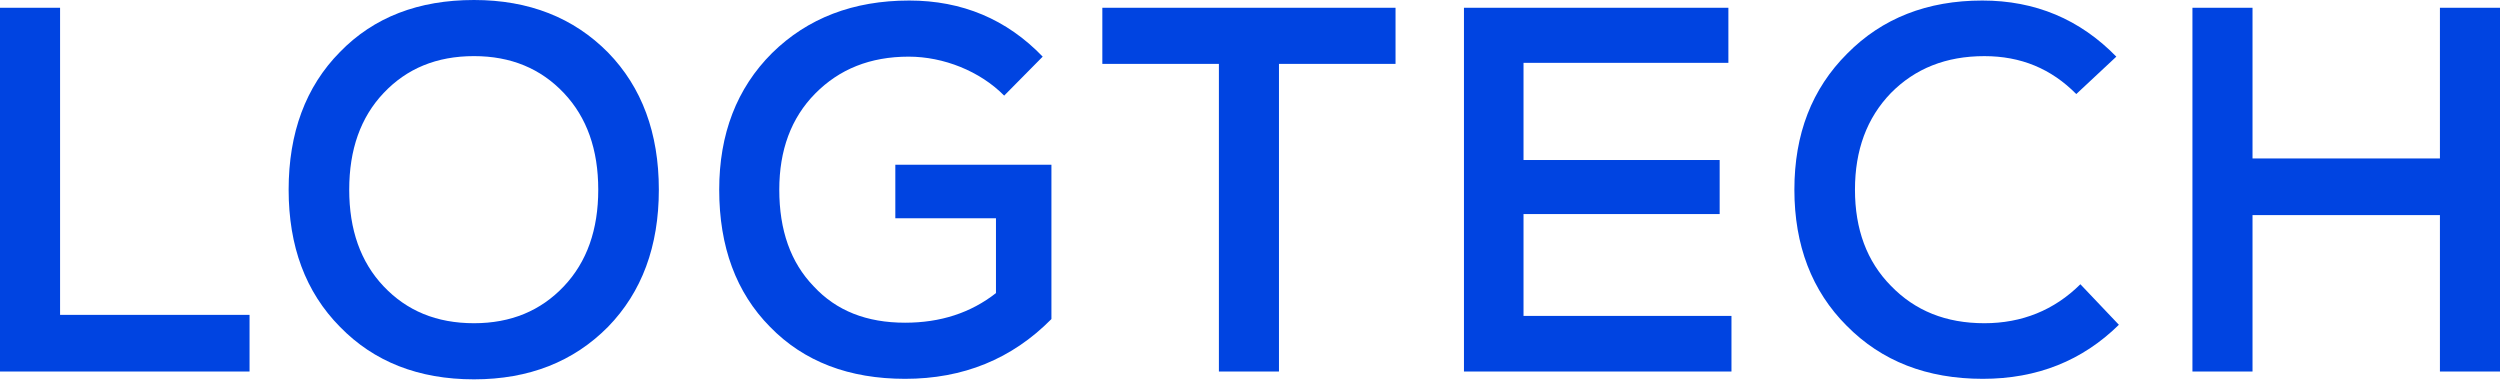
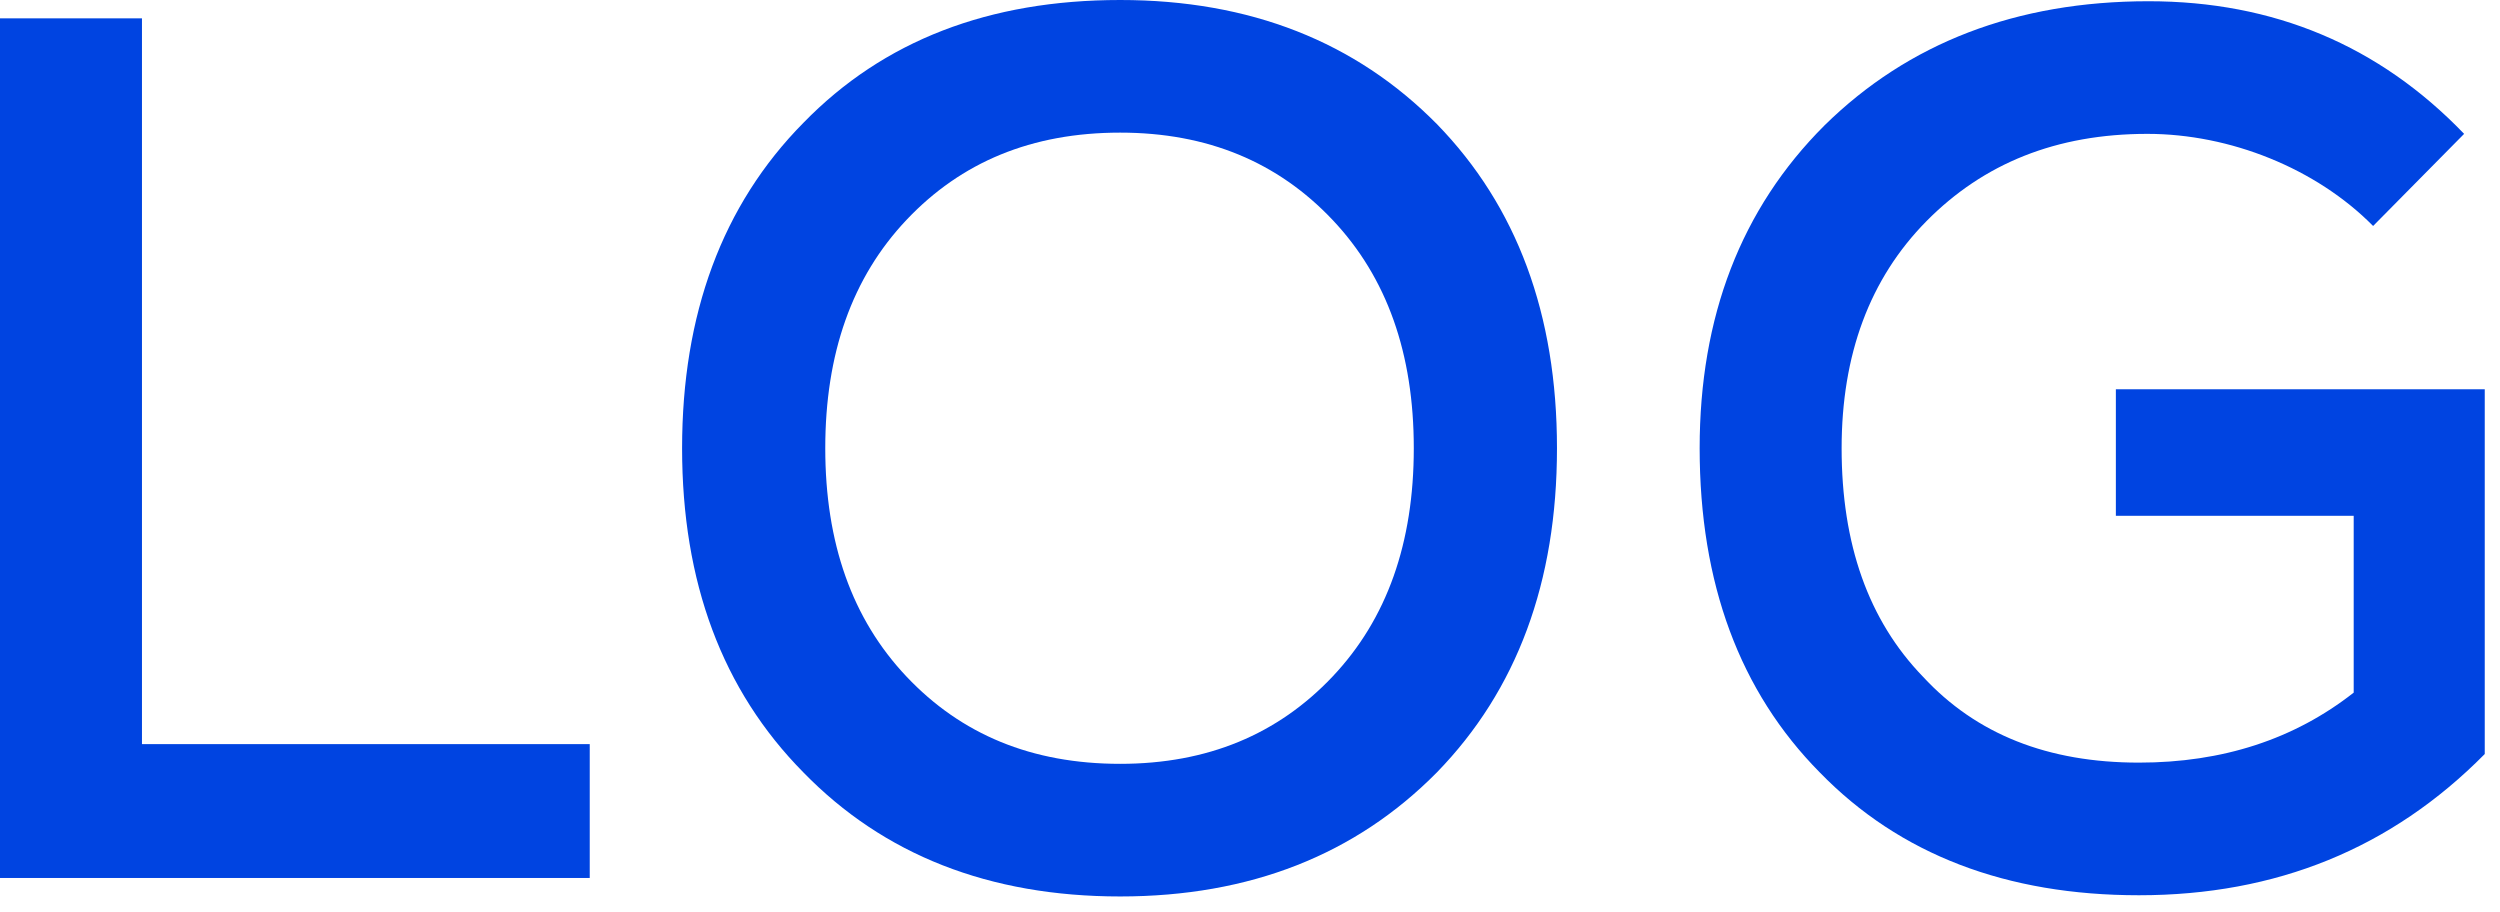
- <svg xmlns="http://www.w3.org/2000/svg" width="170" height="26" viewBox="0 0 170 26" fill="none">
-   <path d="M165.915 10.775V0.528H170.001V25.263H165.915V14.627H153.171V25.263H149.086V0.528H153.171V10.775H165.915Z" fill="#0044E1" />
-   <path d="M134.832 25.76C131.026 25.76 127.953 24.559 125.579 22.156C123.205 19.788 122.018 16.679 122.018 12.898C122.018 9.117 123.205 6.043 125.614 3.64C127.988 1.237 131.061 0.036 134.797 0.036C138.393 0.036 141.431 1.308 143.91 3.852L141.186 6.396C139.476 4.665 137.415 3.817 134.936 3.817C132.318 3.817 130.223 4.665 128.582 6.325C126.941 8.022 126.138 10.212 126.138 12.898C126.138 15.583 126.941 17.774 128.582 19.435C130.223 21.131 132.318 21.979 134.936 21.979C137.485 21.979 139.685 21.096 141.466 19.329L144.084 22.085C141.605 24.523 138.533 25.76 134.832 25.76Z" fill="#0044E1" />
-   <path d="M103.599 14.556V21.482H117.74V25.263H99.549V0.528H117.53V4.273H103.599V10.881H116.937V14.556H103.599Z" fill="#0044E1" />
-   <path d="M74.959 0.528H94.896V4.344H86.97V25.263H82.885V4.344H74.959V0.528Z" fill="#0044E1" />
-   <path d="M60.882 14.841V11.202H71.497V21.696C68.808 24.417 65.491 25.76 61.546 25.76C57.74 25.76 54.667 24.594 52.363 22.227C50.059 19.894 48.906 16.785 48.906 12.898C48.906 9.117 50.093 6.007 52.503 3.605C54.912 1.237 58.019 0.036 61.825 0.036C65.421 0.036 68.459 1.308 70.903 3.852L68.284 6.502C66.644 4.841 64.165 3.852 61.79 3.852C59.172 3.852 57.077 4.7 55.435 6.361C53.794 8.022 52.991 10.212 52.991 12.898C52.991 15.654 53.76 17.845 55.331 19.47C56.867 21.131 58.927 21.944 61.546 21.944C63.955 21.944 66.015 21.272 67.726 19.93V14.841H60.882Z" fill="#0044E1" />
-   <path d="M32.232 25.795C28.461 25.795 25.423 24.594 23.119 22.226C20.779 19.859 19.627 16.749 19.627 12.898C19.627 9.046 20.779 5.901 23.119 3.534C25.423 1.166 28.461 0 32.232 0C35.968 0 39.005 1.201 41.345 3.569C43.649 5.936 44.801 9.046 44.801 12.898C44.801 16.749 43.649 19.859 41.345 22.226C39.005 24.594 35.968 25.795 32.232 25.795ZM32.232 21.979C34.745 21.979 36.771 21.131 38.342 19.47C39.913 17.809 40.681 15.618 40.681 12.898C40.681 10.177 39.913 7.986 38.342 6.325C36.771 4.664 34.745 3.816 32.232 3.816C29.683 3.816 27.658 4.664 26.086 6.325C24.515 7.986 23.747 10.177 23.747 12.898C23.747 15.618 24.515 17.809 26.086 19.47C27.658 21.131 29.683 21.979 32.232 21.979Z" fill="#0044E1" />
-   <path d="M16.969 25.263H0V0.528H4.085V21.411H16.969V25.263Z" fill="#0044E1" />
+ <svg xmlns="http://www.w3.org/2000/svg" width="159" height="58" viewBox="0 0 159 58" fill="none">
+   <path d="M134.569 32.804V24.759H158.03V47.956C152.087 53.97 144.756 56.938 136.035 56.938C127.623 56.938 120.831 54.36 115.738 49.127C110.644 43.973 108.098 37.1 108.098 28.508C108.098 20.151 110.722 13.278 116.047 7.967C121.372 2.735 128.24 0.079 136.652 0.079C144.601 0.079 151.315 2.891 156.718 8.514L150.93 14.372C147.302 10.701 141.823 8.514 136.575 8.514C130.787 8.514 126.157 10.389 122.529 14.059C118.902 17.73 117.127 22.573 117.127 28.508C117.127 34.6 118.825 39.443 122.298 43.035C125.693 46.706 130.247 48.503 136.035 48.503C141.36 48.503 145.913 47.019 149.695 44.051V32.804H134.569Z" fill="#0044E1" />
+   <path d="M71.241 57.015C62.906 57.015 56.192 54.359 51.098 49.127C45.928 43.894 43.381 37.021 43.381 28.508C43.381 19.994 45.928 13.043 51.098 7.81C56.192 2.577 62.906 0 71.241 0C79.499 0 86.213 2.655 91.383 7.888C96.477 13.121 99.024 19.994 99.024 28.508C99.024 37.021 96.477 43.894 91.383 49.127C86.213 54.359 79.499 57.015 71.241 57.015ZM71.241 48.58C76.797 48.58 81.274 46.705 84.746 43.035C88.219 39.364 89.917 34.521 89.917 28.508C89.917 22.494 88.219 17.651 84.746 13.98C81.274 10.31 76.797 8.435 71.241 8.435C65.607 8.435 61.131 10.31 57.658 13.98C54.185 17.651 52.487 22.494 52.487 28.508C52.487 34.521 54.185 39.364 57.658 43.035C61.131 46.705 65.607 48.58 71.241 48.58Z" fill="#0044E1" />
+   <path d="M37.507 55.839H0V1.167H9.029V47.326H37.507V55.839Z" fill="#0044E1" />
</svg>
